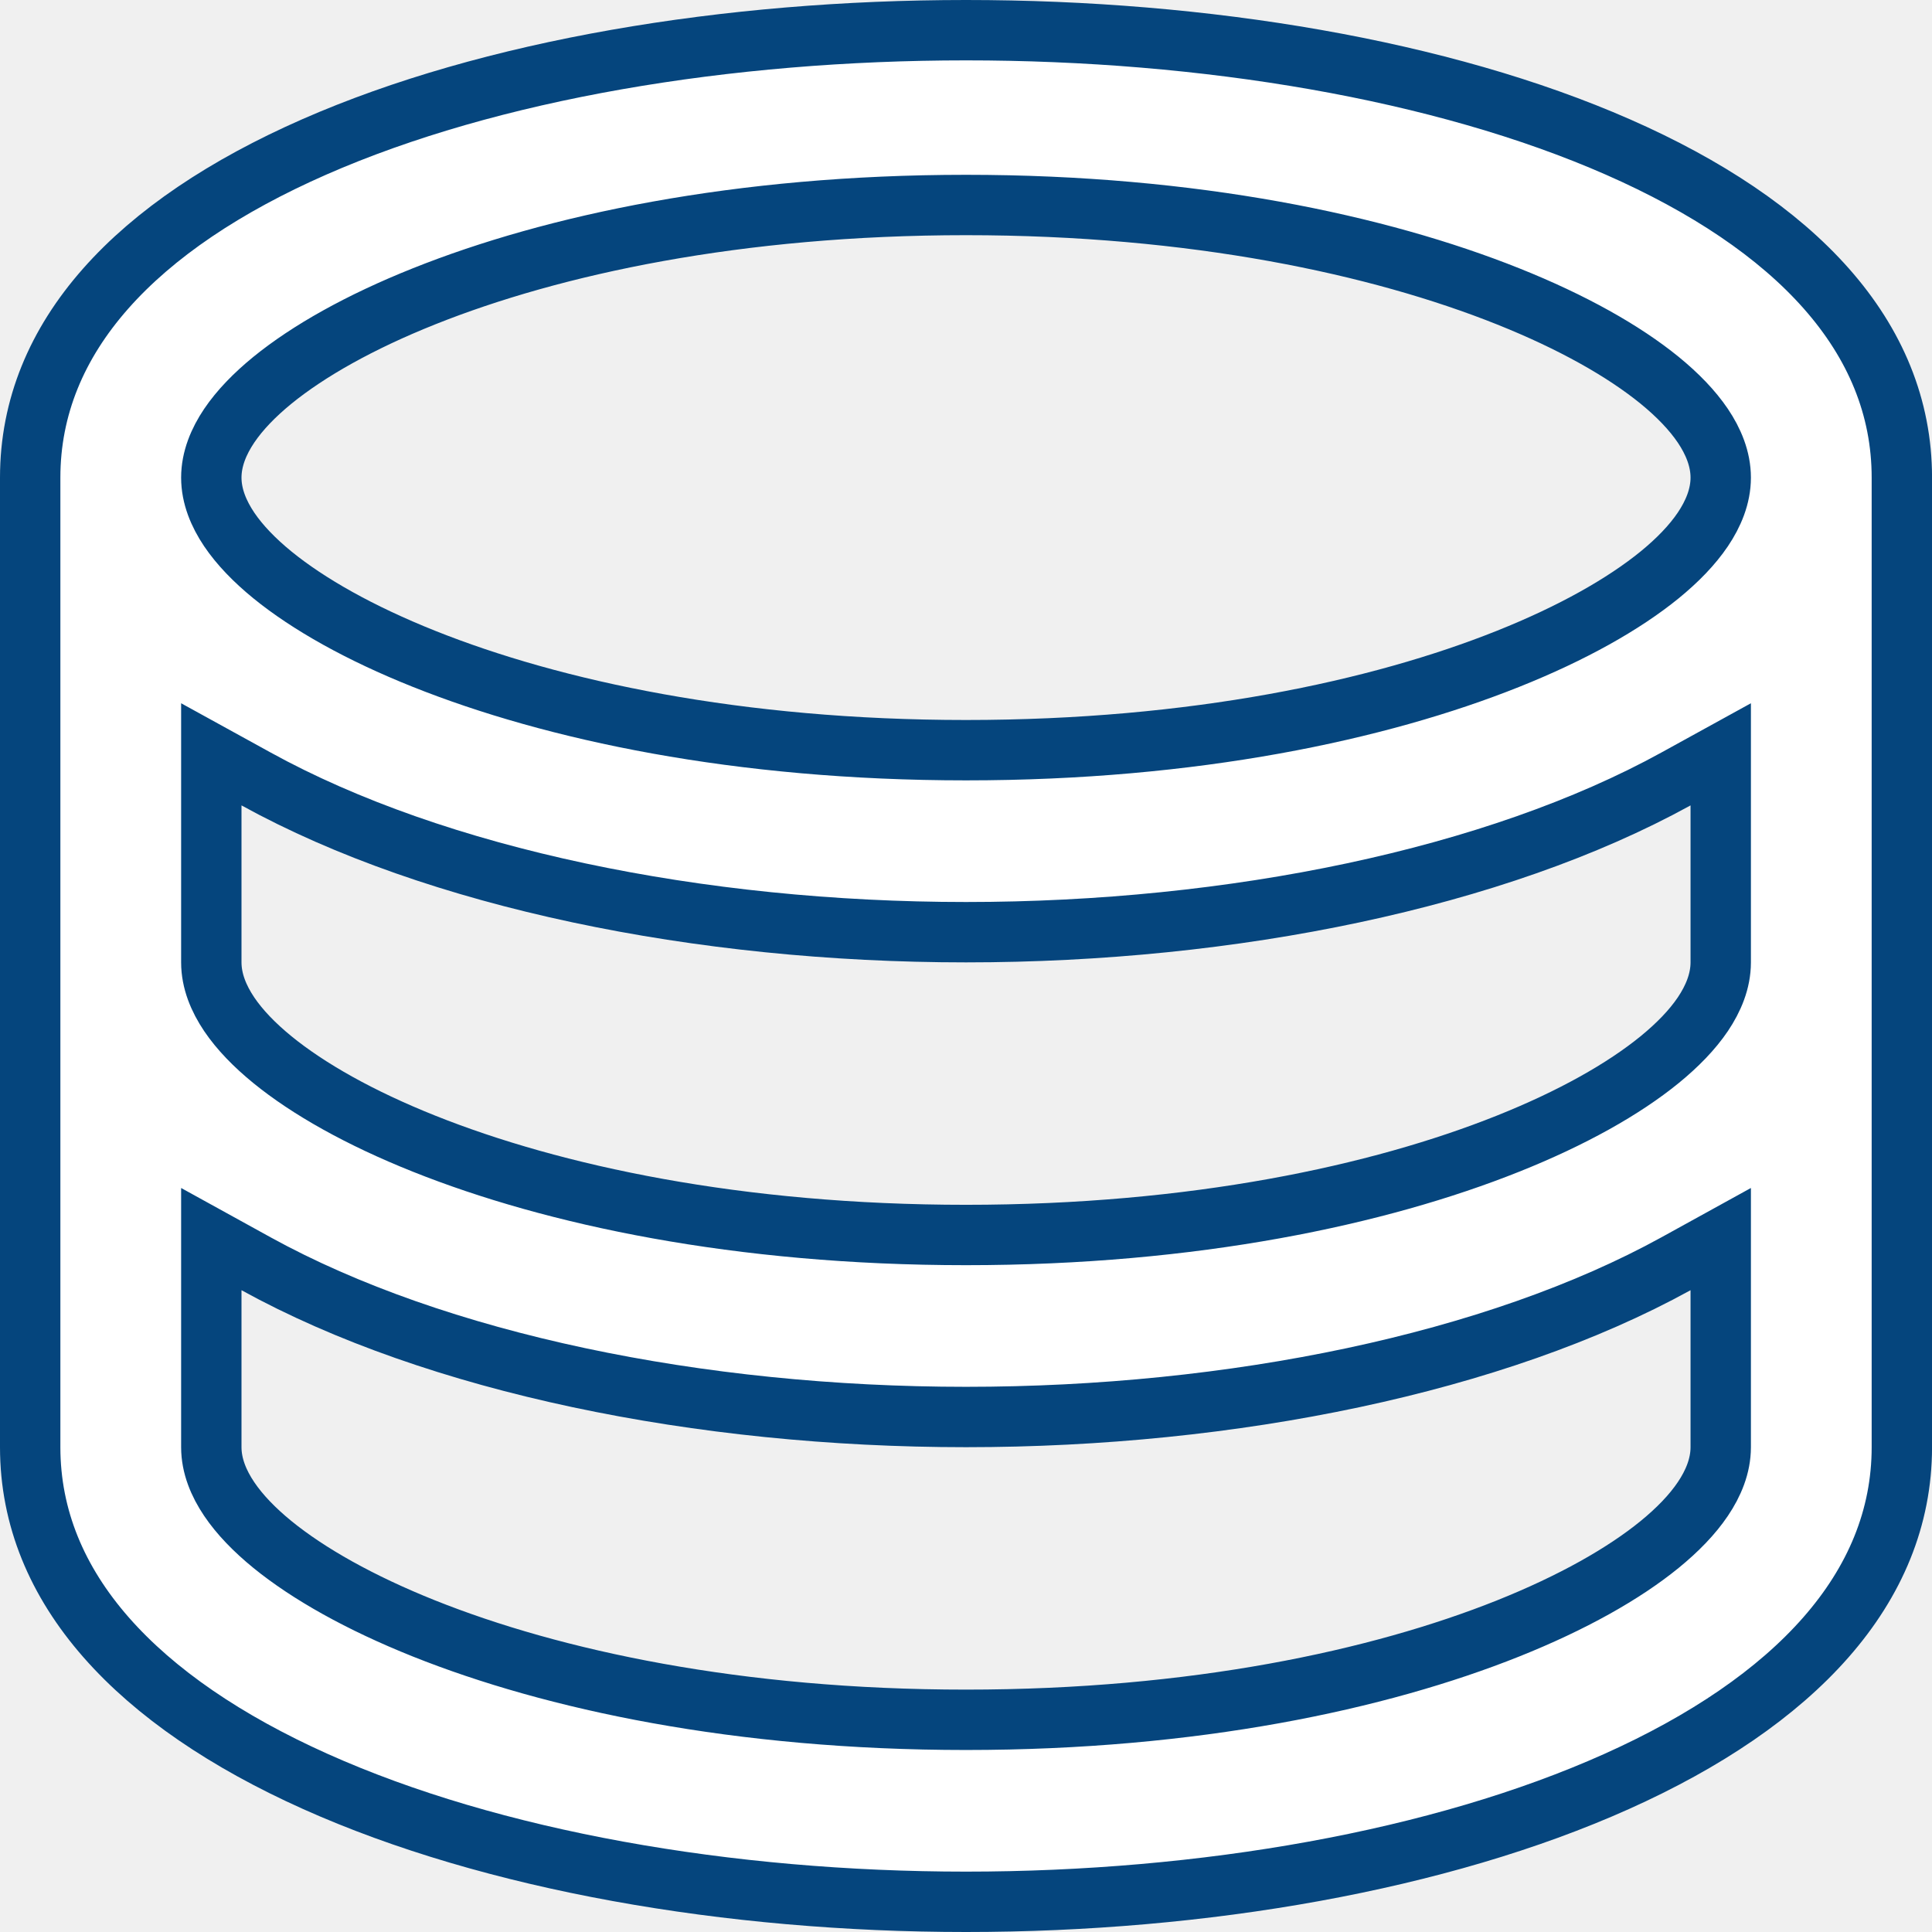
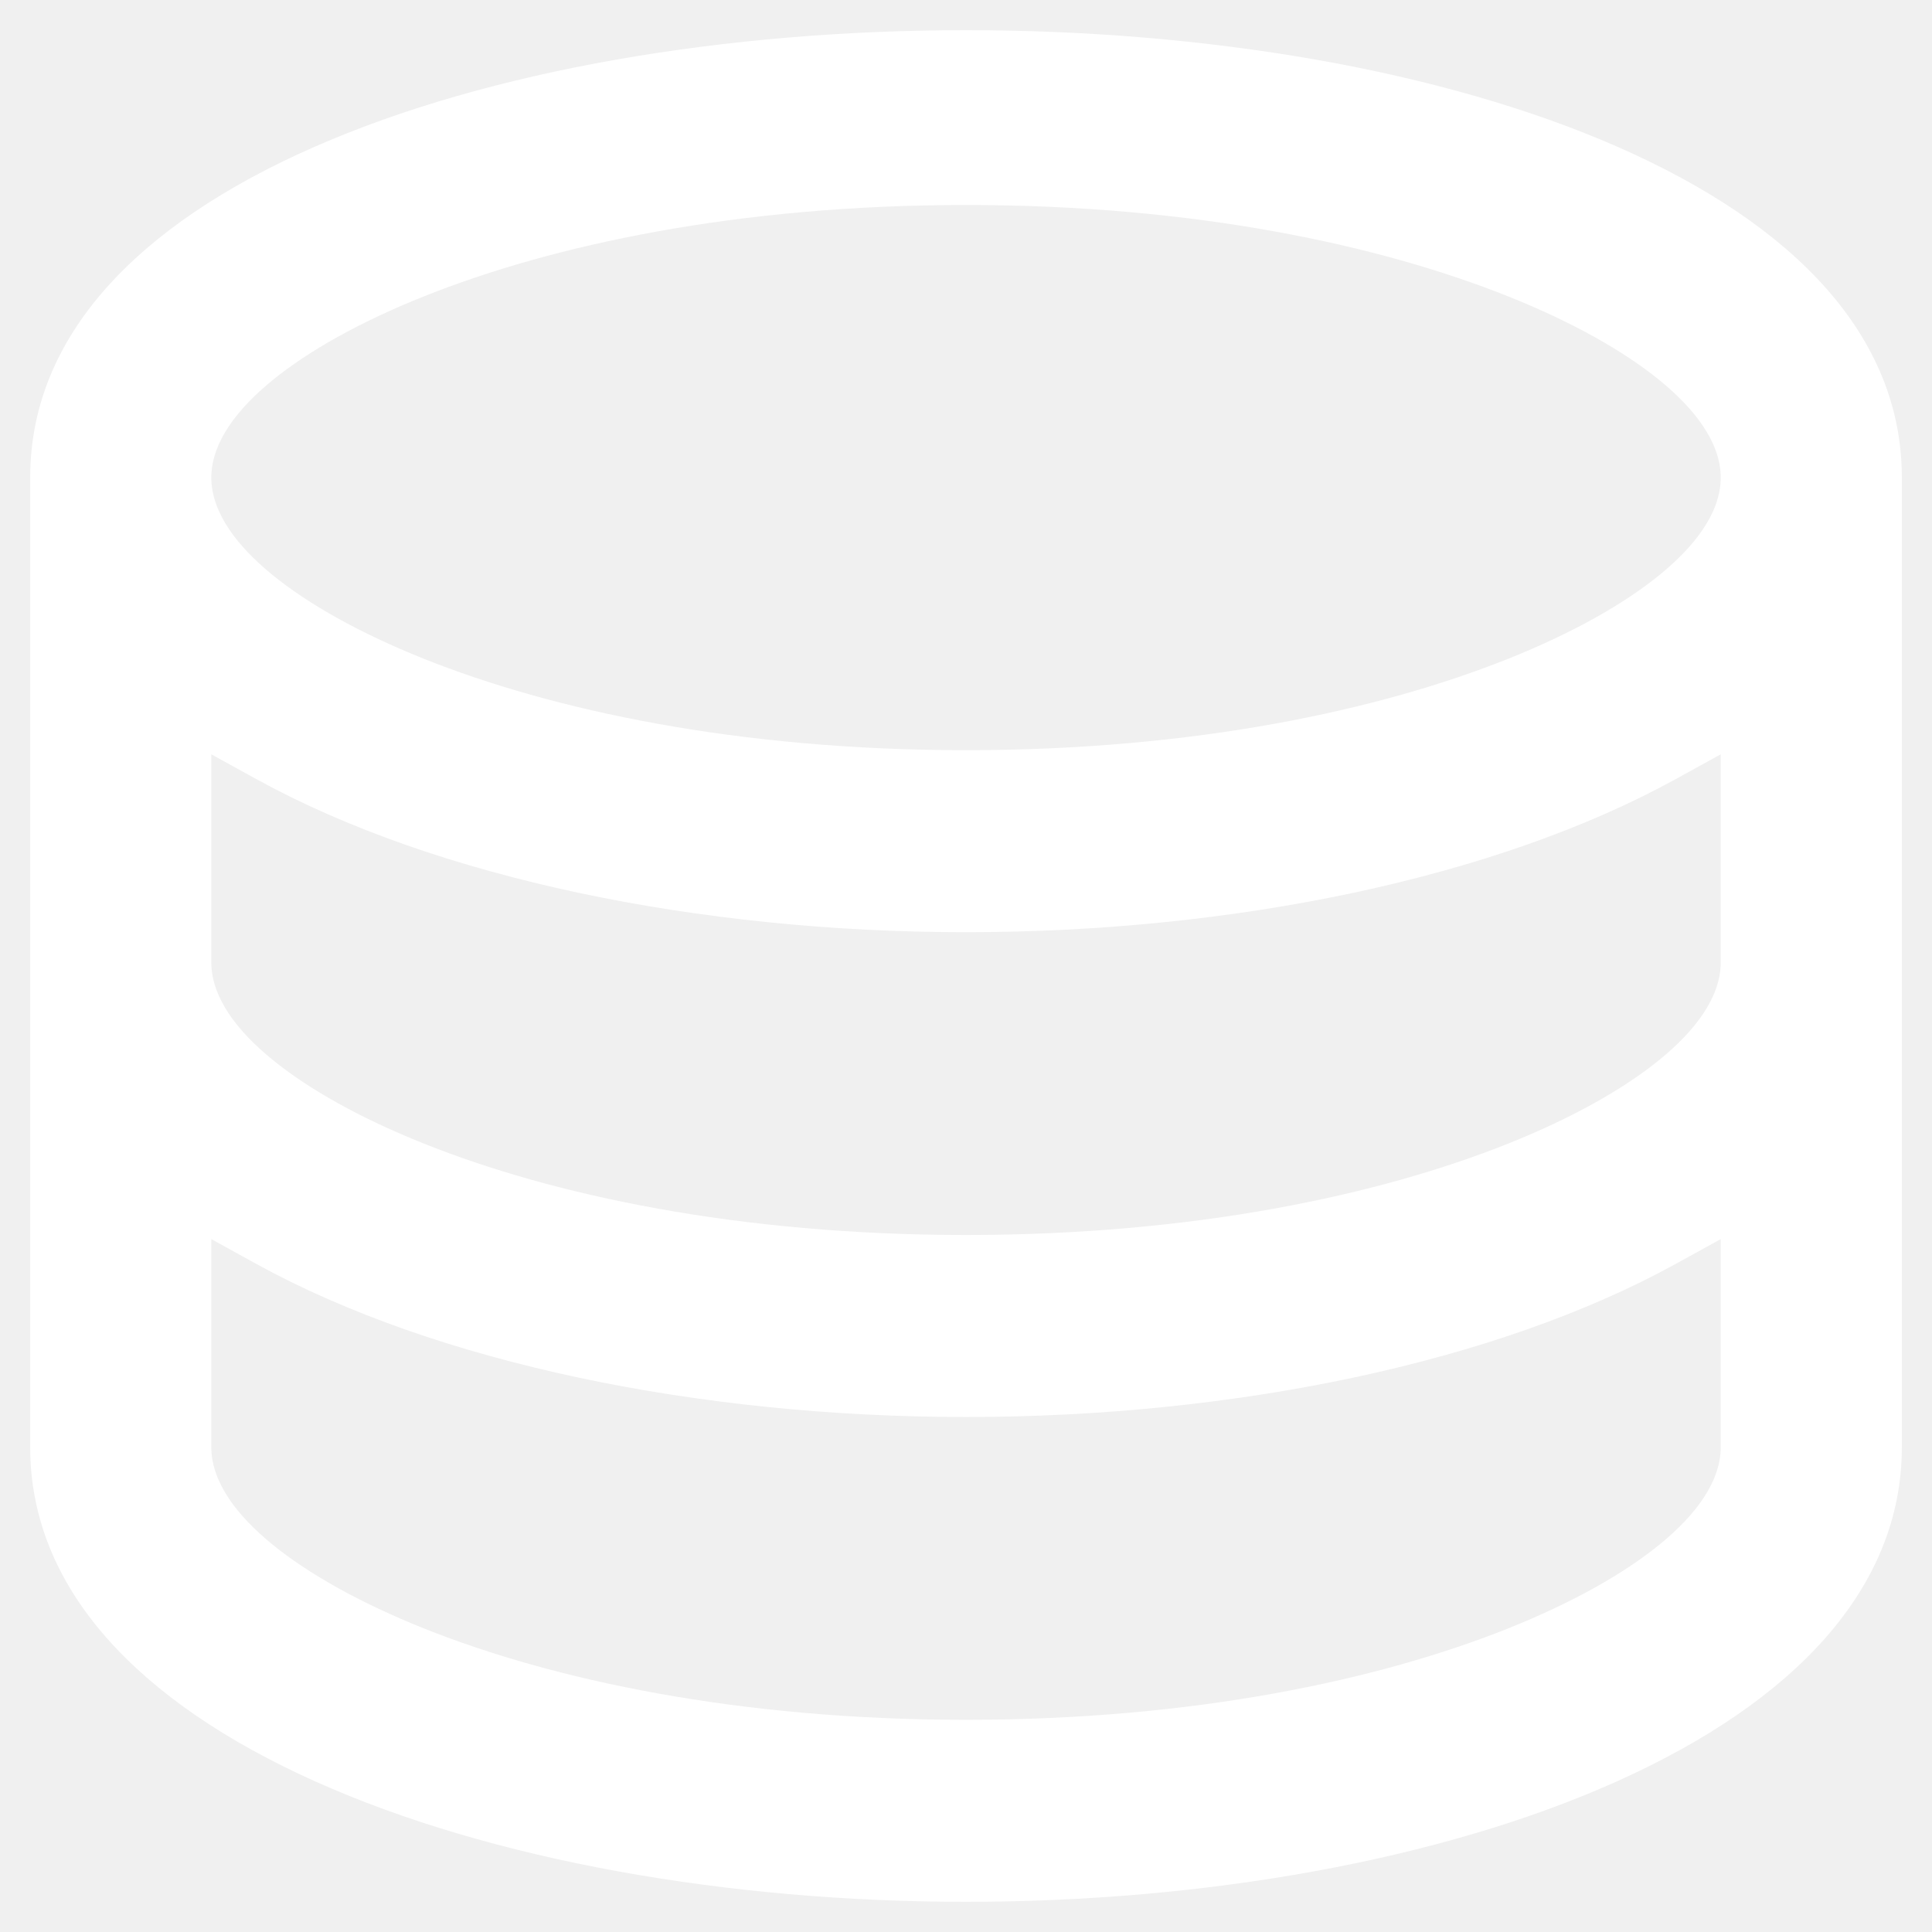
<svg xmlns="http://www.w3.org/2000/svg" width="48" height="48" viewBox="0 0 48 48" fill="none">
-   <path d="M6.362 19.353L5.25 18.741V20.01V23.91C5.25 24.375 5.435 24.813 5.694 25.198C5.956 25.586 6.324 25.965 6.769 26.328C7.661 27.055 8.937 27.776 10.535 28.414C13.739 29.694 18.335 30.683 24 30.683C29.666 30.683 34.262 29.694 37.466 28.414C39.064 27.776 40.34 27.055 41.232 26.328C41.677 25.965 42.045 25.586 42.307 25.198C42.566 24.813 42.751 24.375 42.751 23.91V20.01V18.741L41.639 19.353C37.158 21.821 30.624 23.16 24 23.16C17.377 23.16 10.843 21.821 6.362 19.353ZM6.362 31.398L5.25 30.785V32.055V35.955C5.25 36.42 5.435 36.858 5.694 37.242C5.956 37.631 6.324 38.01 6.769 38.373C7.661 39.099 8.937 39.82 10.535 40.459C13.739 41.739 18.335 42.728 24 42.728C29.666 42.728 34.262 41.739 37.466 40.459C39.064 39.82 40.34 39.1 41.232 38.373C41.677 38.01 42.045 37.631 42.307 37.242C42.566 36.858 42.751 36.42 42.751 35.955V32.055V30.785L41.639 31.398C37.158 33.866 30.624 35.205 24 35.205C17.377 35.205 10.843 33.866 6.362 31.398ZM0.75 35.955V11.866C0.75 8.362 3.398 5.589 7.802 3.653C12.179 1.73 18.068 0.75 24 0.75C29.933 0.75 35.822 1.73 40.199 3.653C44.603 5.589 47.251 8.362 47.251 11.866V35.955C47.251 39.461 44.582 42.279 40.166 44.26C35.78 46.227 29.892 47.25 24 47.25C18.109 47.25 12.221 46.227 7.835 44.26C3.419 42.279 0.75 39.461 0.75 35.955ZM42.751 11.866C42.751 11.401 42.566 10.963 42.307 10.578C42.045 10.19 41.677 9.81 41.232 9.447C40.34 8.721 39.064 8 37.466 7.362C34.262 6.082 29.666 5.093 24 5.093C18.335 5.093 13.739 6.082 10.535 7.362C8.937 8 7.661 8.721 6.769 9.447C6.324 9.81 5.956 10.19 5.694 10.578C5.435 10.963 5.25 11.401 5.25 11.866C5.25 12.33 5.435 12.768 5.694 13.153C5.956 13.541 6.324 13.921 6.769 14.284C7.661 15.01 8.937 15.731 10.535 16.369C13.739 17.649 18.335 18.638 24 18.638C29.666 18.638 34.262 17.649 37.466 16.369C39.064 15.731 40.34 15.01 41.232 14.284C41.677 13.921 42.045 13.541 42.307 13.153C42.566 12.768 42.751 12.33 42.751 11.866Z" fill="white" stroke="#05457D" stroke-width="1.5" />
+   <path d="M6.362 19.353L5.25 18.741V20.01V23.91C5.25 24.375 5.435 24.813 5.694 25.198C5.956 25.586 6.324 25.965 6.769 26.328C7.661 27.055 8.937 27.776 10.535 28.414C13.739 29.694 18.335 30.683 24 30.683C29.666 30.683 34.262 29.694 37.466 28.414C39.064 27.776 40.34 27.055 41.232 26.328C41.677 25.965 42.045 25.586 42.307 25.198C42.566 24.813 42.751 24.375 42.751 23.91V20.01V18.741L41.639 19.353C37.158 21.821 30.624 23.16 24 23.16C17.377 23.16 10.843 21.821 6.362 19.353ZM6.362 31.398L5.25 30.785V32.055V35.955C5.25 36.42 5.435 36.858 5.694 37.242C5.956 37.631 6.324 38.01 6.769 38.373C7.661 39.099 8.937 39.82 10.535 40.459C13.739 41.739 18.335 42.728 24 42.728C29.666 42.728 34.262 41.739 37.466 40.459C39.064 39.82 40.34 39.1 41.232 38.373C41.677 38.01 42.045 37.631 42.307 37.242C42.566 36.858 42.751 36.42 42.751 35.955V32.055V30.785L41.639 31.398C37.158 33.866 30.624 35.205 24 35.205C17.377 35.205 10.843 33.866 6.362 31.398ZM0.75 35.955V11.866C0.75 8.362 3.398 5.589 7.802 3.653C12.179 1.73 18.068 0.75 24 0.75C29.933 0.75 35.822 1.73 40.199 3.653C44.603 5.589 47.251 8.362 47.251 11.866V35.955C47.251 39.461 44.582 42.279 40.166 44.26C35.78 46.227 29.892 47.25 24 47.25C18.109 47.25 12.221 46.227 7.835 44.26C3.419 42.279 0.75 39.461 0.75 35.955ZM42.751 11.866C42.751 11.401 42.566 10.963 42.307 10.578C42.045 10.19 41.677 9.81 41.232 9.447C40.34 8.721 39.064 8 37.466 7.362C34.262 6.082 29.666 5.093 24 5.093C18.335 5.093 13.739 6.082 10.535 7.362C8.937 8 7.661 8.721 6.769 9.447C6.324 9.81 5.956 10.19 5.694 10.578C5.435 10.963 5.25 11.401 5.25 11.866C5.25 12.33 5.435 12.768 5.694 13.153C5.956 13.541 6.324 13.921 6.769 14.284C7.661 15.01 8.937 15.731 10.535 16.369C13.739 17.649 18.335 18.638 24 18.638C29.666 18.638 34.262 17.649 37.466 16.369C39.064 15.731 40.34 15.01 41.232 14.284C41.677 13.921 42.045 13.541 42.307 13.153C42.566 12.768 42.751 12.33 42.751 11.866Z" fill="white" />
</svg>
